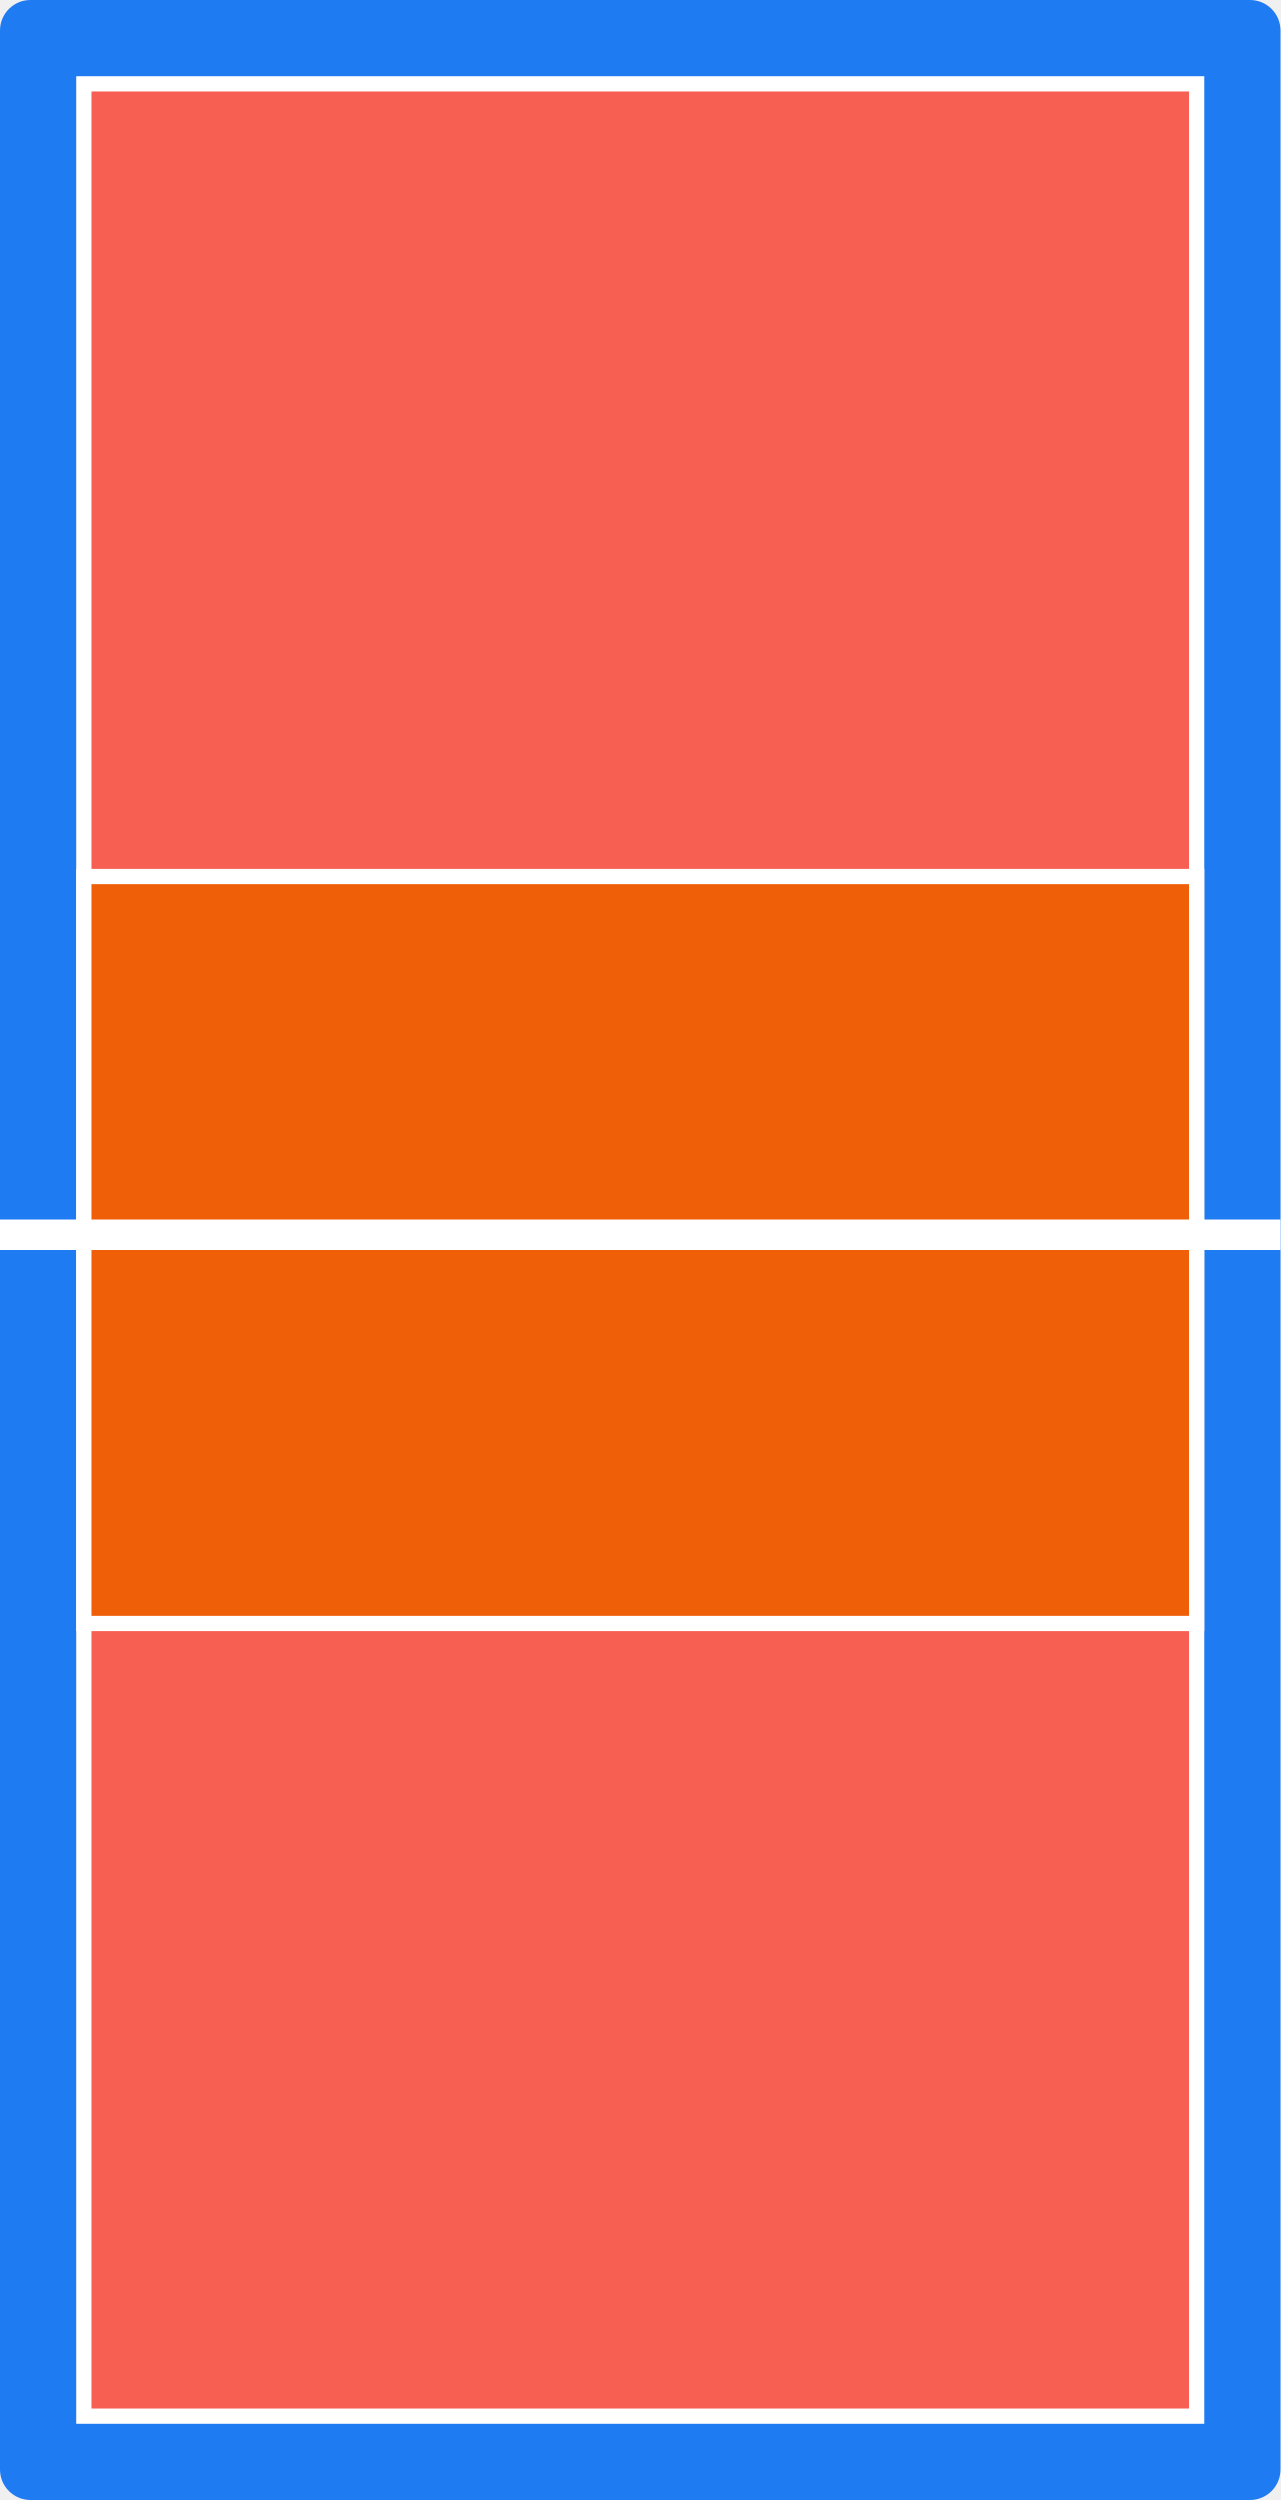
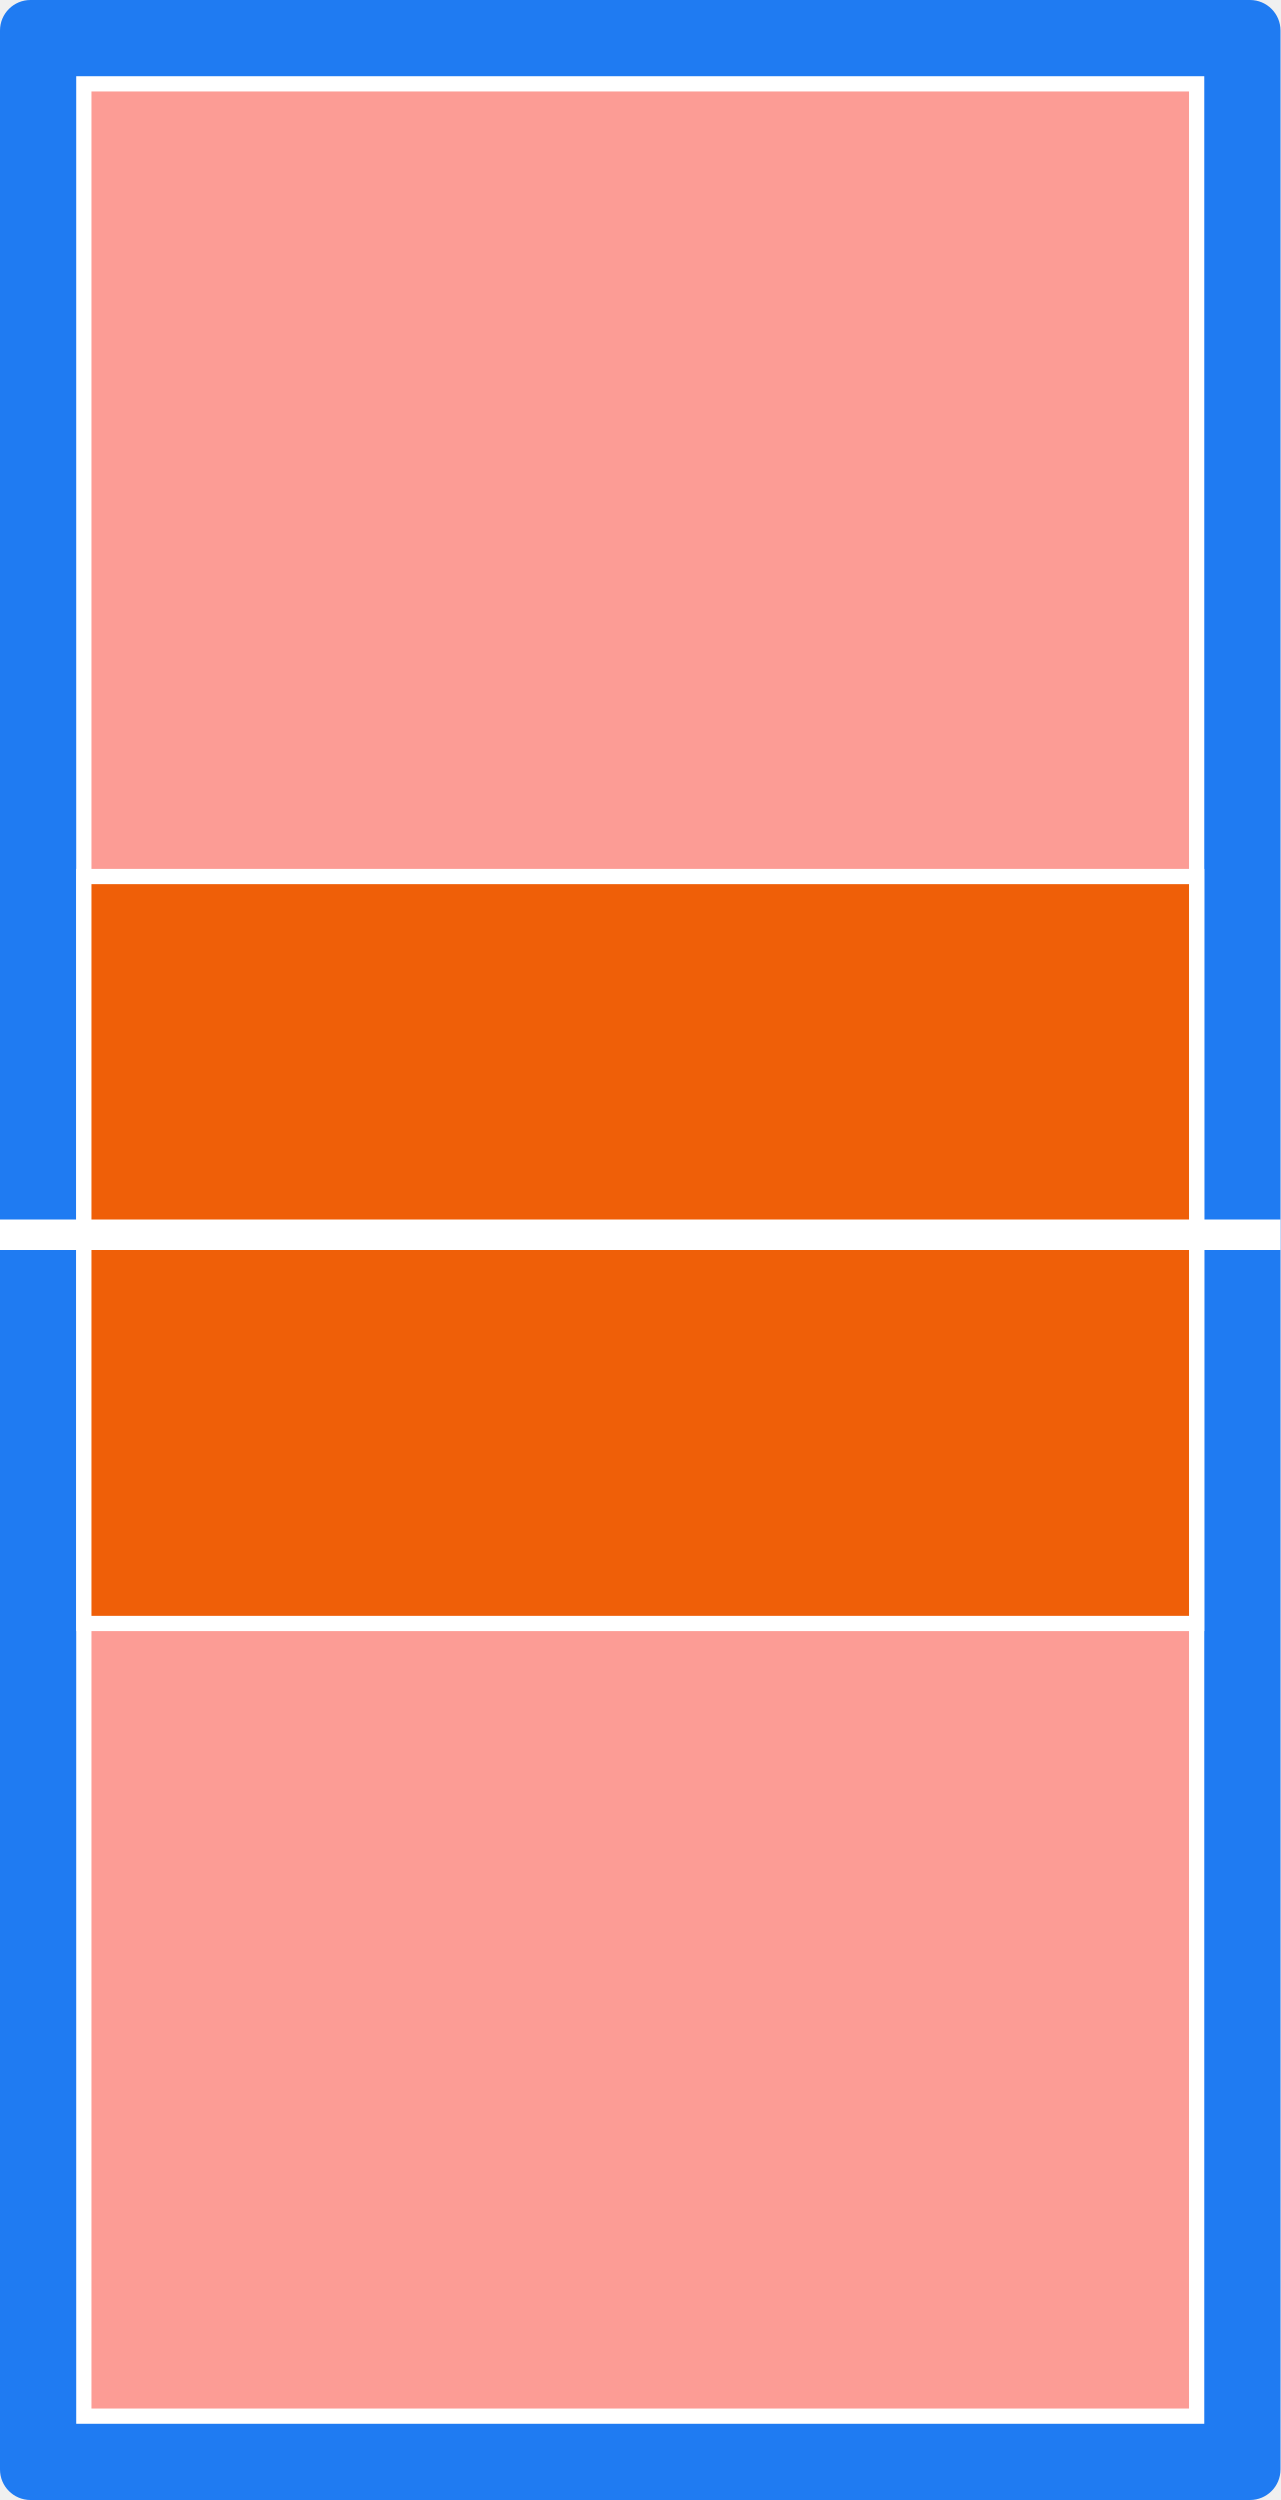
<svg xmlns="http://www.w3.org/2000/svg" width="420" height="820" viewBox="0 0 420 820" fill="none">
  <rect width="420" height="820" rx="10" fill="#1F7BF2" />
-   <rect x="27.5" y="27.5" width="365" height="765" fill="#F75F53" />
+   <rect x="27.5" y="27.5" width="365" height="765" fill="#FC9C95" />
  <rect x="27.5" y="27.5" width="365" height="765" stroke="white" stroke-width="5" />
  <rect x="27.5" y="287.5" width="365" height="245" fill="#EF5F08" stroke="white" stroke-width="5" />
  <line y1="405" x2="420" y2="405" stroke="white" stroke-width="10" />
</svg>
